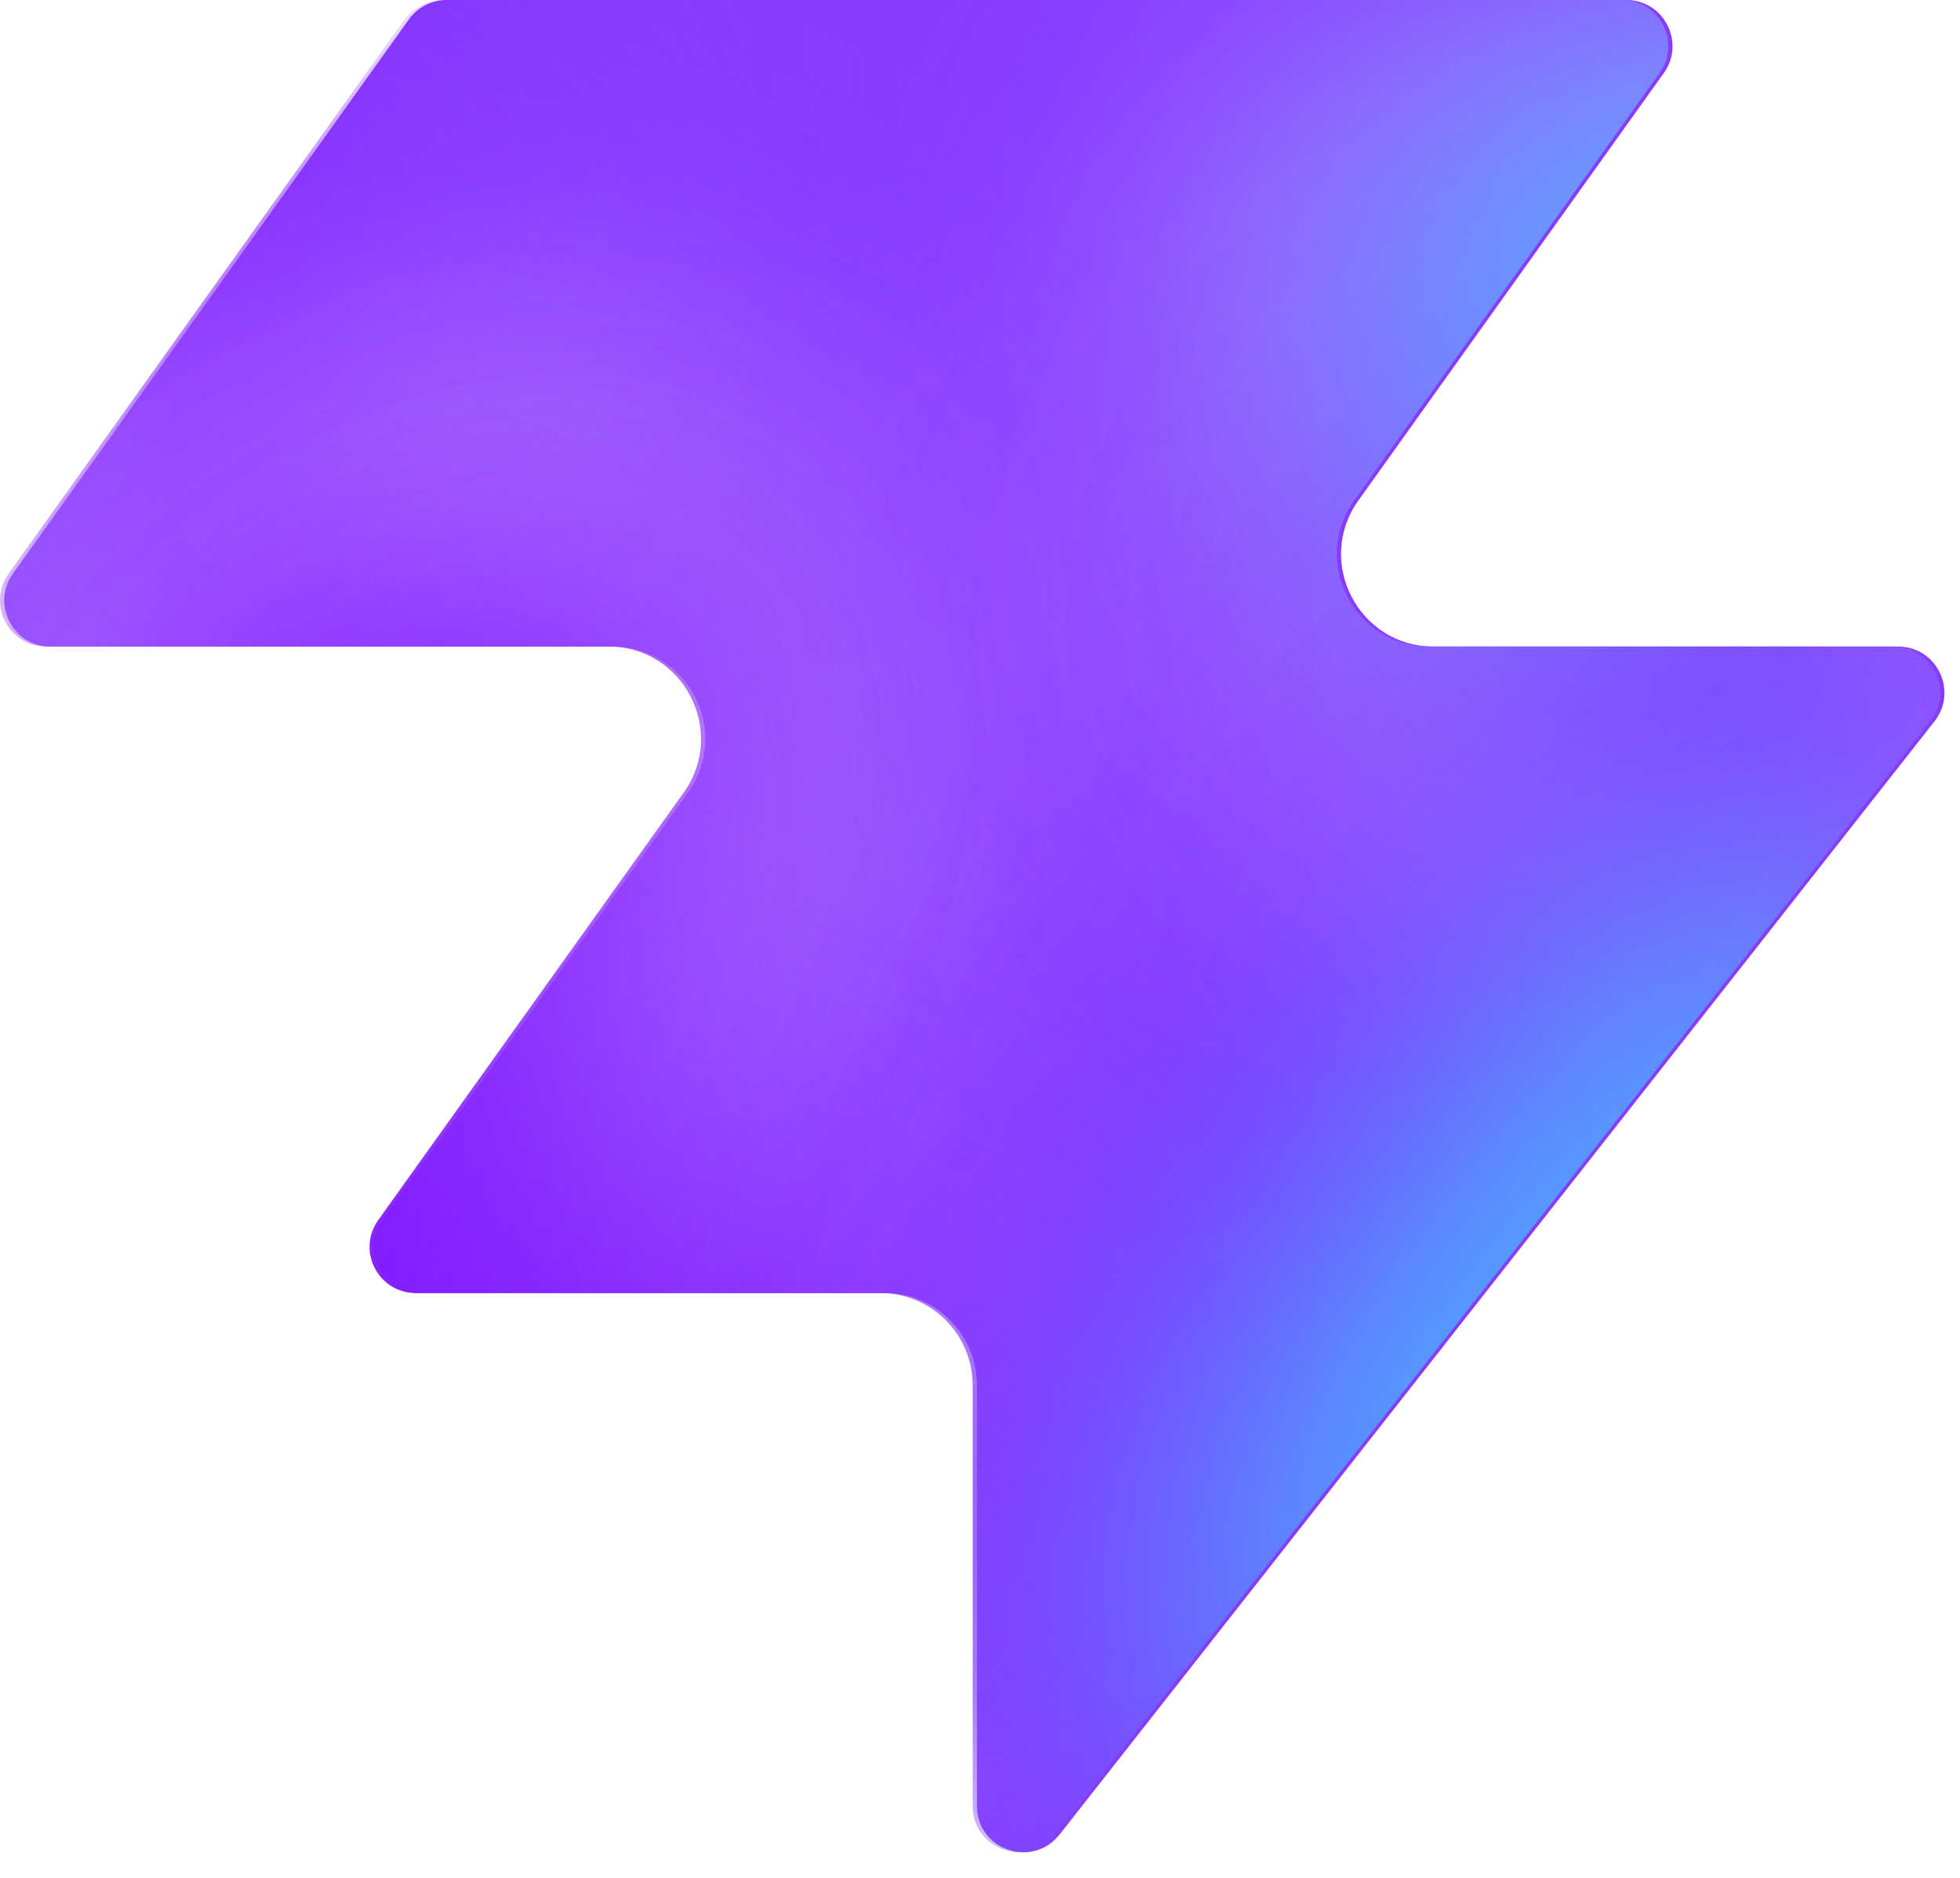
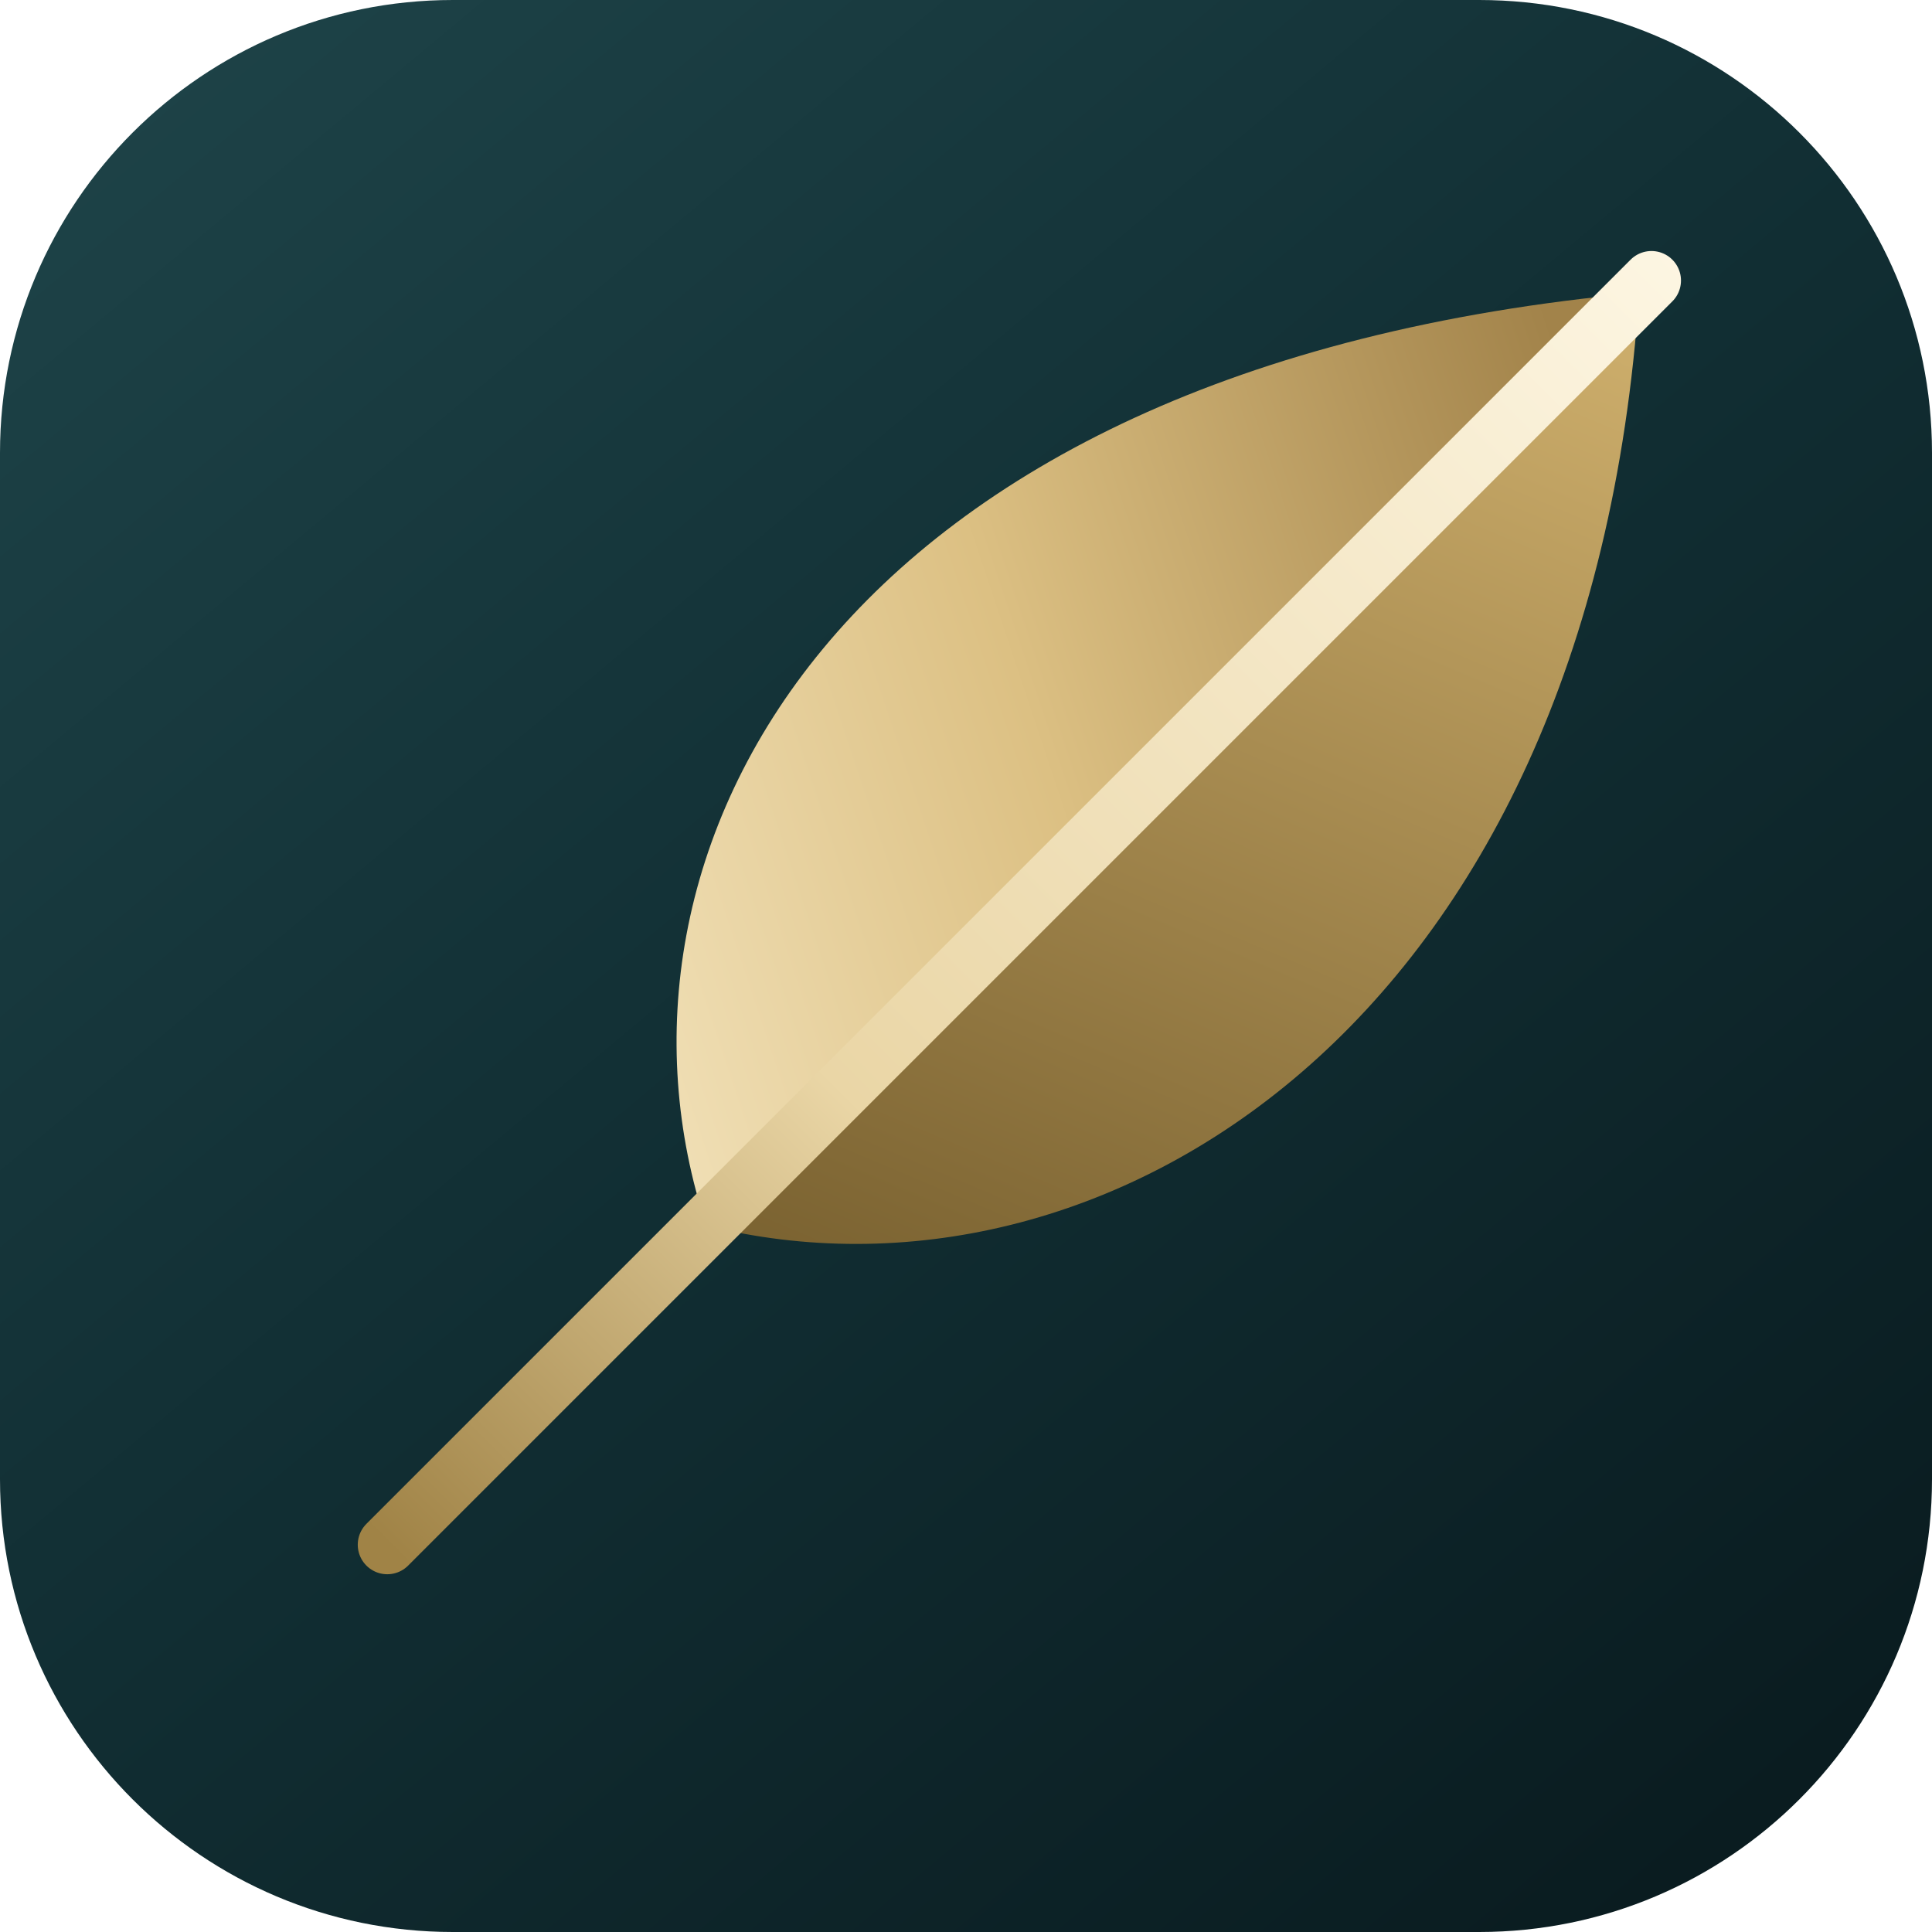
- <svg xmlns="http://www.w3.org/2000/svg" width="48" height="46" fill="none" viewBox="0 0 48 46">
-   <path fill="#863bff" d="M25.946 44.938c-.664.845-2.021.375-2.021-.698V33.937a2.26 2.26 0 0 0-2.262-2.262H10.287c-.92 0-1.456-1.04-.92-1.788l7.48-10.471c1.07-1.497 0-3.578-1.842-3.578H1.237c-.92 0-1.456-1.04-.92-1.788L10.013.474c.214-.297.556-.474.92-.474h28.894c.92 0 1.456 1.04.92 1.788l-7.48 10.471c-1.07 1.498 0 3.579 1.842 3.579h11.377c.943 0 1.473 1.088.89 1.83L25.947 44.94z" style="fill:#863bff;fill:color(display-p3 .525 .23 1);fill-opacity:1" />
-   <mask id="a" width="48" height="46" x="0" y="0" maskUnits="userSpaceOnUse" style="mask-type:alpha">
-     <path fill="#000" d="M25.842 44.938c-.664.844-2.021.375-2.021-.698V33.937a2.26 2.26 0 0 0-2.262-2.262H10.183c-.92 0-1.456-1.04-.92-1.788l7.48-10.471c1.07-1.498 0-3.579-1.842-3.579H1.133c-.92 0-1.456-1.04-.92-1.787L9.91.473c.214-.297.556-.474.92-.474h28.894c.92 0 1.456 1.04.92 1.788l-7.48 10.471c-1.07 1.498 0 3.578 1.842 3.578h11.377c.943 0 1.473 1.088.89 1.832L25.843 44.94z" style="fill:#000;fill-opacity:1" />
-   </mask>
-   <g mask="url(#a)">
-     <g filter="url(#b)">
-       <ellipse cx="5.508" cy="14.704" fill="#ede6ff" rx="5.508" ry="14.704" style="fill:#ede6ff;fill:color(display-p3 .927 .903 1);fill-opacity:1" transform="matrix(.00324 1 1 -.00324 -4.47 31.516)" />
-     </g>
-     <g filter="url(#c)">
-       <ellipse cx="10.399" cy="29.851" fill="#ede6ff" rx="10.399" ry="29.851" style="fill:#ede6ff;fill:color(display-p3 .927 .903 1);fill-opacity:1" transform="matrix(.00324 1 1 -.00324 -39.328 7.883)" />
-     </g>
-     <g filter="url(#d)">
-       <ellipse cx="5.508" cy="30.487" fill="#7e14ff" rx="5.508" ry="30.487" style="fill:#7e14ff;fill:color(display-p3 .492 .077 1);fill-opacity:1" transform="rotate(89.814 -25.913 -14.639)scale(1 -1)" />
-     </g>
-     <g filter="url(#e)">
-       <ellipse cx="5.508" cy="30.599" fill="#7e14ff" rx="5.508" ry="30.599" style="fill:#7e14ff;fill:color(display-p3 .492 .077 1);fill-opacity:1" transform="rotate(89.814 -32.644 -3.334)scale(1 -1)" />
-     </g>
-     <g filter="url(#f)">
-       <ellipse cx="5.508" cy="30.599" fill="#7e14ff" rx="5.508" ry="30.599" style="fill:#7e14ff;fill:color(display-p3 .492 .077 1);fill-opacity:1" transform="matrix(.00324 1 1 -.00324 -34.34 30.47)" />
-     </g>
-     <g filter="url(#g)">
-       <ellipse cx="14.072" cy="22.078" fill="#ede6ff" rx="14.072" ry="22.078" style="fill:#ede6ff;fill:color(display-p3 .927 .903 1);fill-opacity:1" transform="rotate(93.35 24.506 48.493)scale(-1 1)" />
-     </g>
-     <g filter="url(#h)">
-       <ellipse cx="3.47" cy="21.501" fill="#7e14ff" rx="3.47" ry="21.501" style="fill:#7e14ff;fill:color(display-p3 .492 .077 1);fill-opacity:1" transform="rotate(89.009 28.708 47.59)scale(-1 1)" />
-     </g>
-     <g filter="url(#i)">
-       <ellipse cx="3.47" cy="21.501" fill="#7e14ff" rx="3.47" ry="21.501" style="fill:#7e14ff;fill:color(display-p3 .492 .077 1);fill-opacity:1" transform="rotate(89.009 28.708 47.59)scale(-1 1)" />
-     </g>
-     <g filter="url(#j)">
-       <ellipse cx=".387" cy="8.972" fill="#7e14ff" rx="4.407" ry="29.108" style="fill:#7e14ff;fill:color(display-p3 .492 .077 1);fill-opacity:1" transform="rotate(39.51 .387 8.972)" />
-     </g>
-     <g filter="url(#k)">
-       <ellipse cx="47.523" cy="-6.092" fill="#7e14ff" rx="4.407" ry="29.108" style="fill:#7e14ff;fill:color(display-p3 .492 .077 1);fill-opacity:1" transform="rotate(37.892 47.523 -6.092)" />
-     </g>
-     <g filter="url(#l)">
-       <ellipse cx="41.412" cy="6.333" fill="#47bfff" rx="5.971" ry="9.665" style="fill:#47bfff;fill:color(display-p3 .28 .748 1);fill-opacity:1" transform="rotate(37.892 41.412 6.333)" />
-     </g>
-     <g filter="url(#m)">
-       <ellipse cx="-1.879" cy="38.332" fill="#7e14ff" rx="4.407" ry="29.108" style="fill:#7e14ff;fill:color(display-p3 .492 .077 1);fill-opacity:1" transform="rotate(37.892 -1.88 38.332)" />
-     </g>
-     <g filter="url(#n)">
-       <ellipse cx="-1.879" cy="38.332" fill="#7e14ff" rx="4.407" ry="29.108" style="fill:#7e14ff;fill:color(display-p3 .492 .077 1);fill-opacity:1" transform="rotate(37.892 -1.88 38.332)" />
-     </g>
-     <g filter="url(#o)">
-       <ellipse cx="35.651" cy="29.907" fill="#7e14ff" rx="4.407" ry="29.108" style="fill:#7e14ff;fill:color(display-p3 .492 .077 1);fill-opacity:1" transform="rotate(37.892 35.651 29.907)" />
-     </g>
-     <g filter="url(#p)">
-       <ellipse cx="38.418" cy="32.4" fill="#47bfff" rx="5.971" ry="15.297" style="fill:#47bfff;fill:color(display-p3 .28 .748 1);fill-opacity:1" transform="rotate(37.892 38.418 32.4)" />
-     </g>
+ <svg xmlns="http://www.w3.org/2000/svg" viewBox="0 0 64 64" role="img" aria-label="Growen City">
+   <defs>
+     <linearGradient id="bg" x1="6" y1="2" x2="56" y2="62" gradientUnits="userSpaceOnUse">
+       <stop offset="0" stop-color="#1D4247" />
+       <stop offset=".5" stop-color="#112E33" />
+       <stop offset="1" stop-color="#0A1C20" />
+     </linearGradient>
+     <linearGradient id="bladeA" x1="2" y1="-14" x2="34" y2="2" gradientUnits="userSpaceOnUse">
+       <stop offset="0" stop-color="#F6E8C4" />
+       <stop offset=".5" stop-color="#DCC083" />
+       <stop offset="1" stop-color="#A2834A" />
+     </linearGradient>
+     <linearGradient id="bladeB" x1="36" y1="0" x2="4" y2="13" gradientUnits="userSpaceOnUse">
+       <stop offset="0" stop-color="#CBAC6A" />
+       <stop offset="1" stop-color="#78602F" />
+     </linearGradient>
+     <linearGradient id="ribG" x1="-13" y1="0" x2="40" y2="0" gradientUnits="userSpaceOnUse">
+       <stop offset="0" stop-color="#A08346" />
+       <stop offset=".35" stop-color="#EAD6A6" />
+       <stop offset="1" stop-color="#FDF6E3" />
+     </linearGradient>
+   </defs>
+   <rect width="64" height="64" rx="15" fill="url(#bg)" />
+   <g transform="translate(23.4 40.6) rotate(-45) scale(1.15)">
+     <path d="M0 0 C5 -10 20 -15 38 0 Z" fill="url(#bladeA)" />
+     <path d="M0 0 C6 10 22 14 38 0 Z" fill="url(#bladeB)" />
+     <path d="M-13 0 H38.5" fill="none" stroke="url(#ribG)" stroke-width="1.7" stroke-linecap="round" />
  </g>
-   <defs>
-     <filter id="b" width="60.045" height="41.654" x="-19.77" y="16.149" color-interpolation-filters="sRGB" filterUnits="userSpaceOnUse">
-       <feFlood flood-opacity="0" result="BackgroundImageFix" />
-       <feBlend in="SourceGraphic" in2="BackgroundImageFix" result="shape" />
-       <feGaussianBlur result="effect1_foregroundBlur_2002_17158" stdDeviation="7.659" />
-     </filter>
-     <filter id="c" width="90.34" height="51.437" x="-54.613" y="-7.533" color-interpolation-filters="sRGB" filterUnits="userSpaceOnUse">
-       <feFlood flood-opacity="0" result="BackgroundImageFix" />
-       <feBlend in="SourceGraphic" in2="BackgroundImageFix" result="shape" />
-       <feGaussianBlur result="effect1_foregroundBlur_2002_17158" stdDeviation="7.659" />
-     </filter>
-     <filter id="d" width="79.355" height="29.4" x="-49.64" y="2.03" color-interpolation-filters="sRGB" filterUnits="userSpaceOnUse">
-       <feFlood flood-opacity="0" result="BackgroundImageFix" />
-       <feBlend in="SourceGraphic" in2="BackgroundImageFix" result="shape" />
-       <feGaussianBlur result="effect1_foregroundBlur_2002_17158" stdDeviation="4.596" />
-     </filter>
-     <filter id="e" width="79.579" height="29.4" x="-45.045" y="20.029" color-interpolation-filters="sRGB" filterUnits="userSpaceOnUse">
-       <feFlood flood-opacity="0" result="BackgroundImageFix" />
-       <feBlend in="SourceGraphic" in2="BackgroundImageFix" result="shape" />
-       <feGaussianBlur result="effect1_foregroundBlur_2002_17158" stdDeviation="4.596" />
-     </filter>
-     <filter id="f" width="79.579" height="29.4" x="-43.513" y="21.178" color-interpolation-filters="sRGB" filterUnits="userSpaceOnUse">
-       <feFlood flood-opacity="0" result="BackgroundImageFix" />
-       <feBlend in="SourceGraphic" in2="BackgroundImageFix" result="shape" />
-       <feGaussianBlur result="effect1_foregroundBlur_2002_17158" stdDeviation="4.596" />
-     </filter>
-     <filter id="g" width="74.749" height="58.852" x="15.756" y="-17.901" color-interpolation-filters="sRGB" filterUnits="userSpaceOnUse">
-       <feFlood flood-opacity="0" result="BackgroundImageFix" />
-       <feBlend in="SourceGraphic" in2="BackgroundImageFix" result="shape" />
-       <feGaussianBlur result="effect1_foregroundBlur_2002_17158" stdDeviation="7.659" />
-     </filter>
-     <filter id="h" width="61.377" height="25.362" x="23.548" y="2.284" color-interpolation-filters="sRGB" filterUnits="userSpaceOnUse">
-       <feFlood flood-opacity="0" result="BackgroundImageFix" />
-       <feBlend in="SourceGraphic" in2="BackgroundImageFix" result="shape" />
-       <feGaussianBlur result="effect1_foregroundBlur_2002_17158" stdDeviation="4.596" />
-     </filter>
-     <filter id="i" width="61.377" height="25.362" x="23.548" y="2.284" color-interpolation-filters="sRGB" filterUnits="userSpaceOnUse">
-       <feFlood flood-opacity="0" result="BackgroundImageFix" />
-       <feBlend in="SourceGraphic" in2="BackgroundImageFix" result="shape" />
-       <feGaussianBlur result="effect1_foregroundBlur_2002_17158" stdDeviation="4.596" />
-     </filter>
-     <filter id="j" width="56.045" height="63.649" x="-27.636" y="-22.853" color-interpolation-filters="sRGB" filterUnits="userSpaceOnUse">
-       <feFlood flood-opacity="0" result="BackgroundImageFix" />
-       <feBlend in="SourceGraphic" in2="BackgroundImageFix" result="shape" />
-       <feGaussianBlur result="effect1_foregroundBlur_2002_17158" stdDeviation="4.596" />
-     </filter>
-     <filter id="k" width="54.814" height="64.646" x="20.116" y="-38.415" color-interpolation-filters="sRGB" filterUnits="userSpaceOnUse">
-       <feFlood flood-opacity="0" result="BackgroundImageFix" />
-       <feBlend in="SourceGraphic" in2="BackgroundImageFix" result="shape" />
-       <feGaussianBlur result="effect1_foregroundBlur_2002_17158" stdDeviation="4.596" />
-     </filter>
-     <filter id="l" width="33.541" height="35.313" x="24.641" y="-11.323" color-interpolation-filters="sRGB" filterUnits="userSpaceOnUse">
-       <feFlood flood-opacity="0" result="BackgroundImageFix" />
-       <feBlend in="SourceGraphic" in2="BackgroundImageFix" result="shape" />
-       <feGaussianBlur result="effect1_foregroundBlur_2002_17158" stdDeviation="4.596" />
-     </filter>
-     <filter id="m" width="54.814" height="64.646" x="-29.286" y="6.009" color-interpolation-filters="sRGB" filterUnits="userSpaceOnUse">
-       <feFlood flood-opacity="0" result="BackgroundImageFix" />
-       <feBlend in="SourceGraphic" in2="BackgroundImageFix" result="shape" />
-       <feGaussianBlur result="effect1_foregroundBlur_2002_17158" stdDeviation="4.596" />
-     </filter>
-     <filter id="n" width="54.814" height="64.646" x="-29.286" y="6.009" color-interpolation-filters="sRGB" filterUnits="userSpaceOnUse">
-       <feFlood flood-opacity="0" result="BackgroundImageFix" />
-       <feBlend in="SourceGraphic" in2="BackgroundImageFix" result="shape" />
-       <feGaussianBlur result="effect1_foregroundBlur_2002_17158" stdDeviation="4.596" />
-     </filter>
-     <filter id="o" width="54.814" height="64.646" x="8.244" y="-2.416" color-interpolation-filters="sRGB" filterUnits="userSpaceOnUse">
-       <feFlood flood-opacity="0" result="BackgroundImageFix" />
-       <feBlend in="SourceGraphic" in2="BackgroundImageFix" result="shape" />
-       <feGaussianBlur result="effect1_foregroundBlur_2002_17158" stdDeviation="4.596" />
-     </filter>
-     <filter id="p" width="39.409" height="43.623" x="18.713" y="10.588" color-interpolation-filters="sRGB" filterUnits="userSpaceOnUse">
-       <feFlood flood-opacity="0" result="BackgroundImageFix" />
-       <feBlend in="SourceGraphic" in2="BackgroundImageFix" result="shape" />
-       <feGaussianBlur result="effect1_foregroundBlur_2002_17158" stdDeviation="4.596" />
-     </filter>
-   </defs>
</svg>
